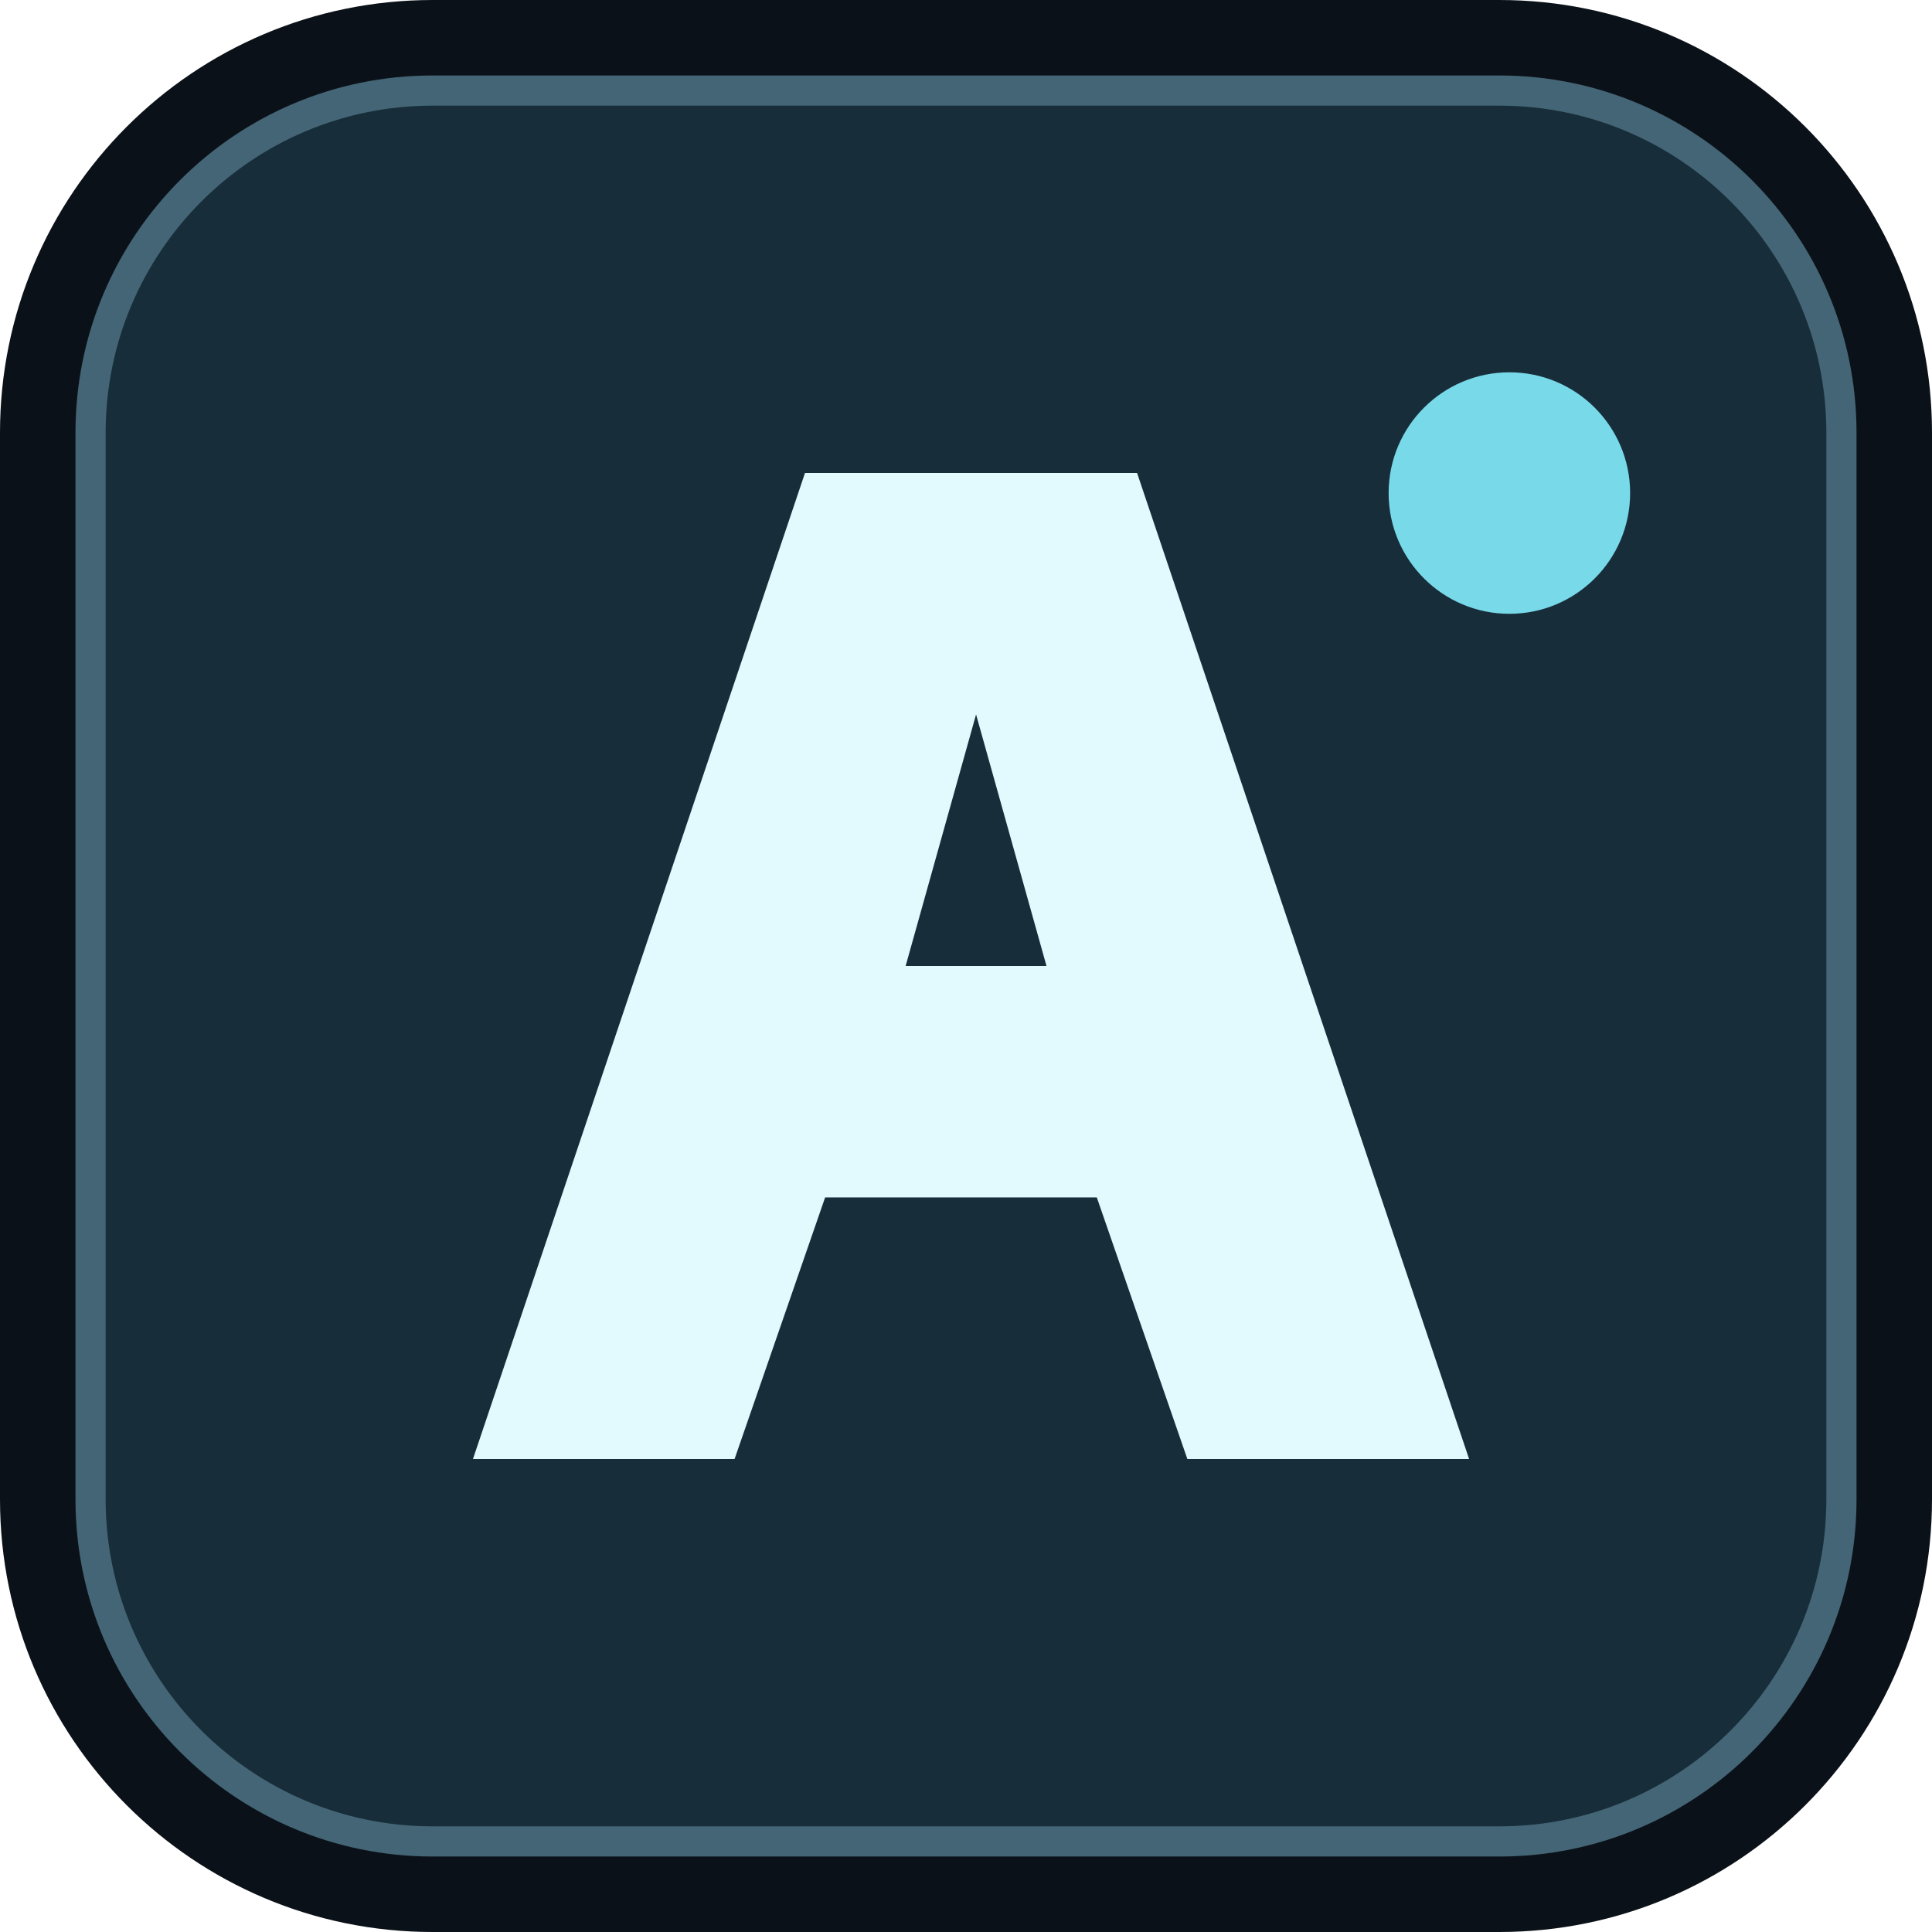
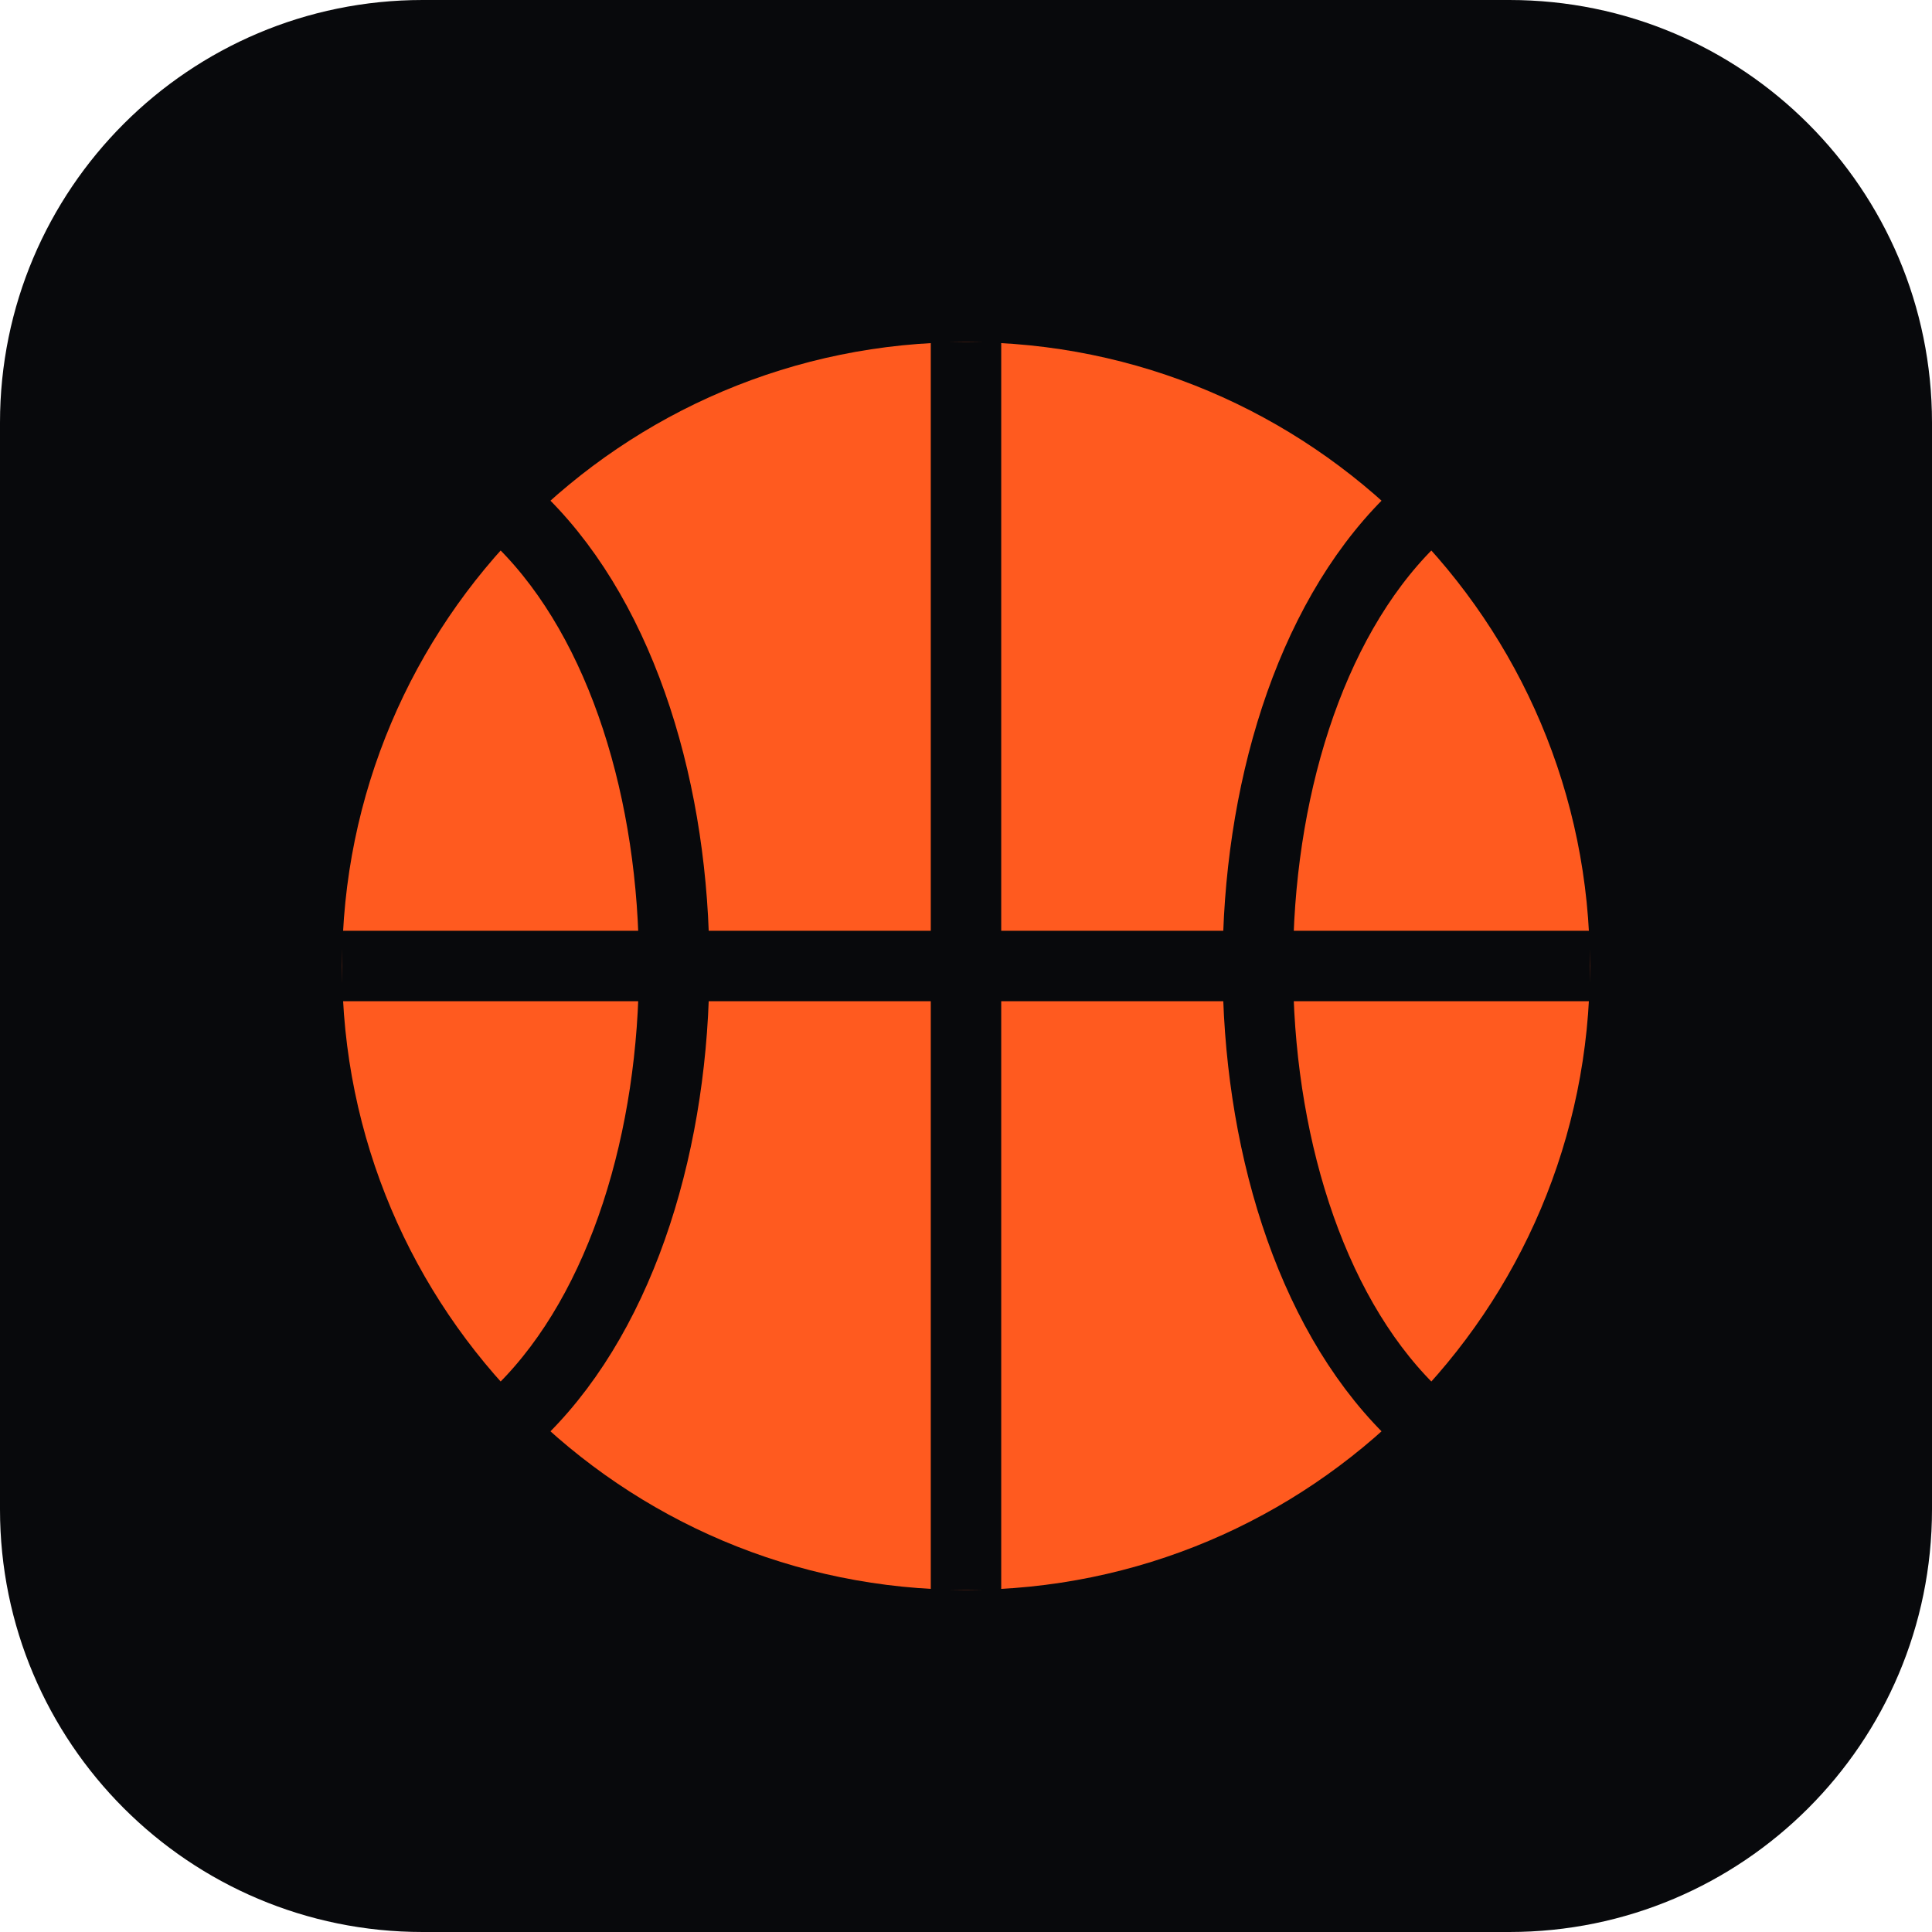
<svg xmlns="http://www.w3.org/2000/svg" viewBox="0 0 192 192">
-   <rect width="192" height="192" rx="43" fill="#0b1118" />
-   <rect x="9" y="9" width="174" height="174" rx="34" fill="#182d3a" stroke="#436575" stroke-width="3" />
-   <path d="M47 145 80 47h33l33 98h-28l-9-26H82l-9 26H47Zm43-49h14l-7-25-7 25Z" fill="#e2f9fe" fill-rule="evenodd" />
-   <circle cx="150" cy="49" r="12" fill="#78d9e9" />
+   <rect width="192" height="192" rx="42" fill="#08090c" />
+   <circle cx="96" cy="96" r="62" fill="#ff5a1f" />
+   <g fill="none" stroke="#08090c" stroke-width="7">
+     <path d="M34 96h124M96 34v124" />
+     <path d="M52 52c20 20 20 68 0 88M140 52c-20 20-20 68 0 88" />
+   </g>
</svg>
